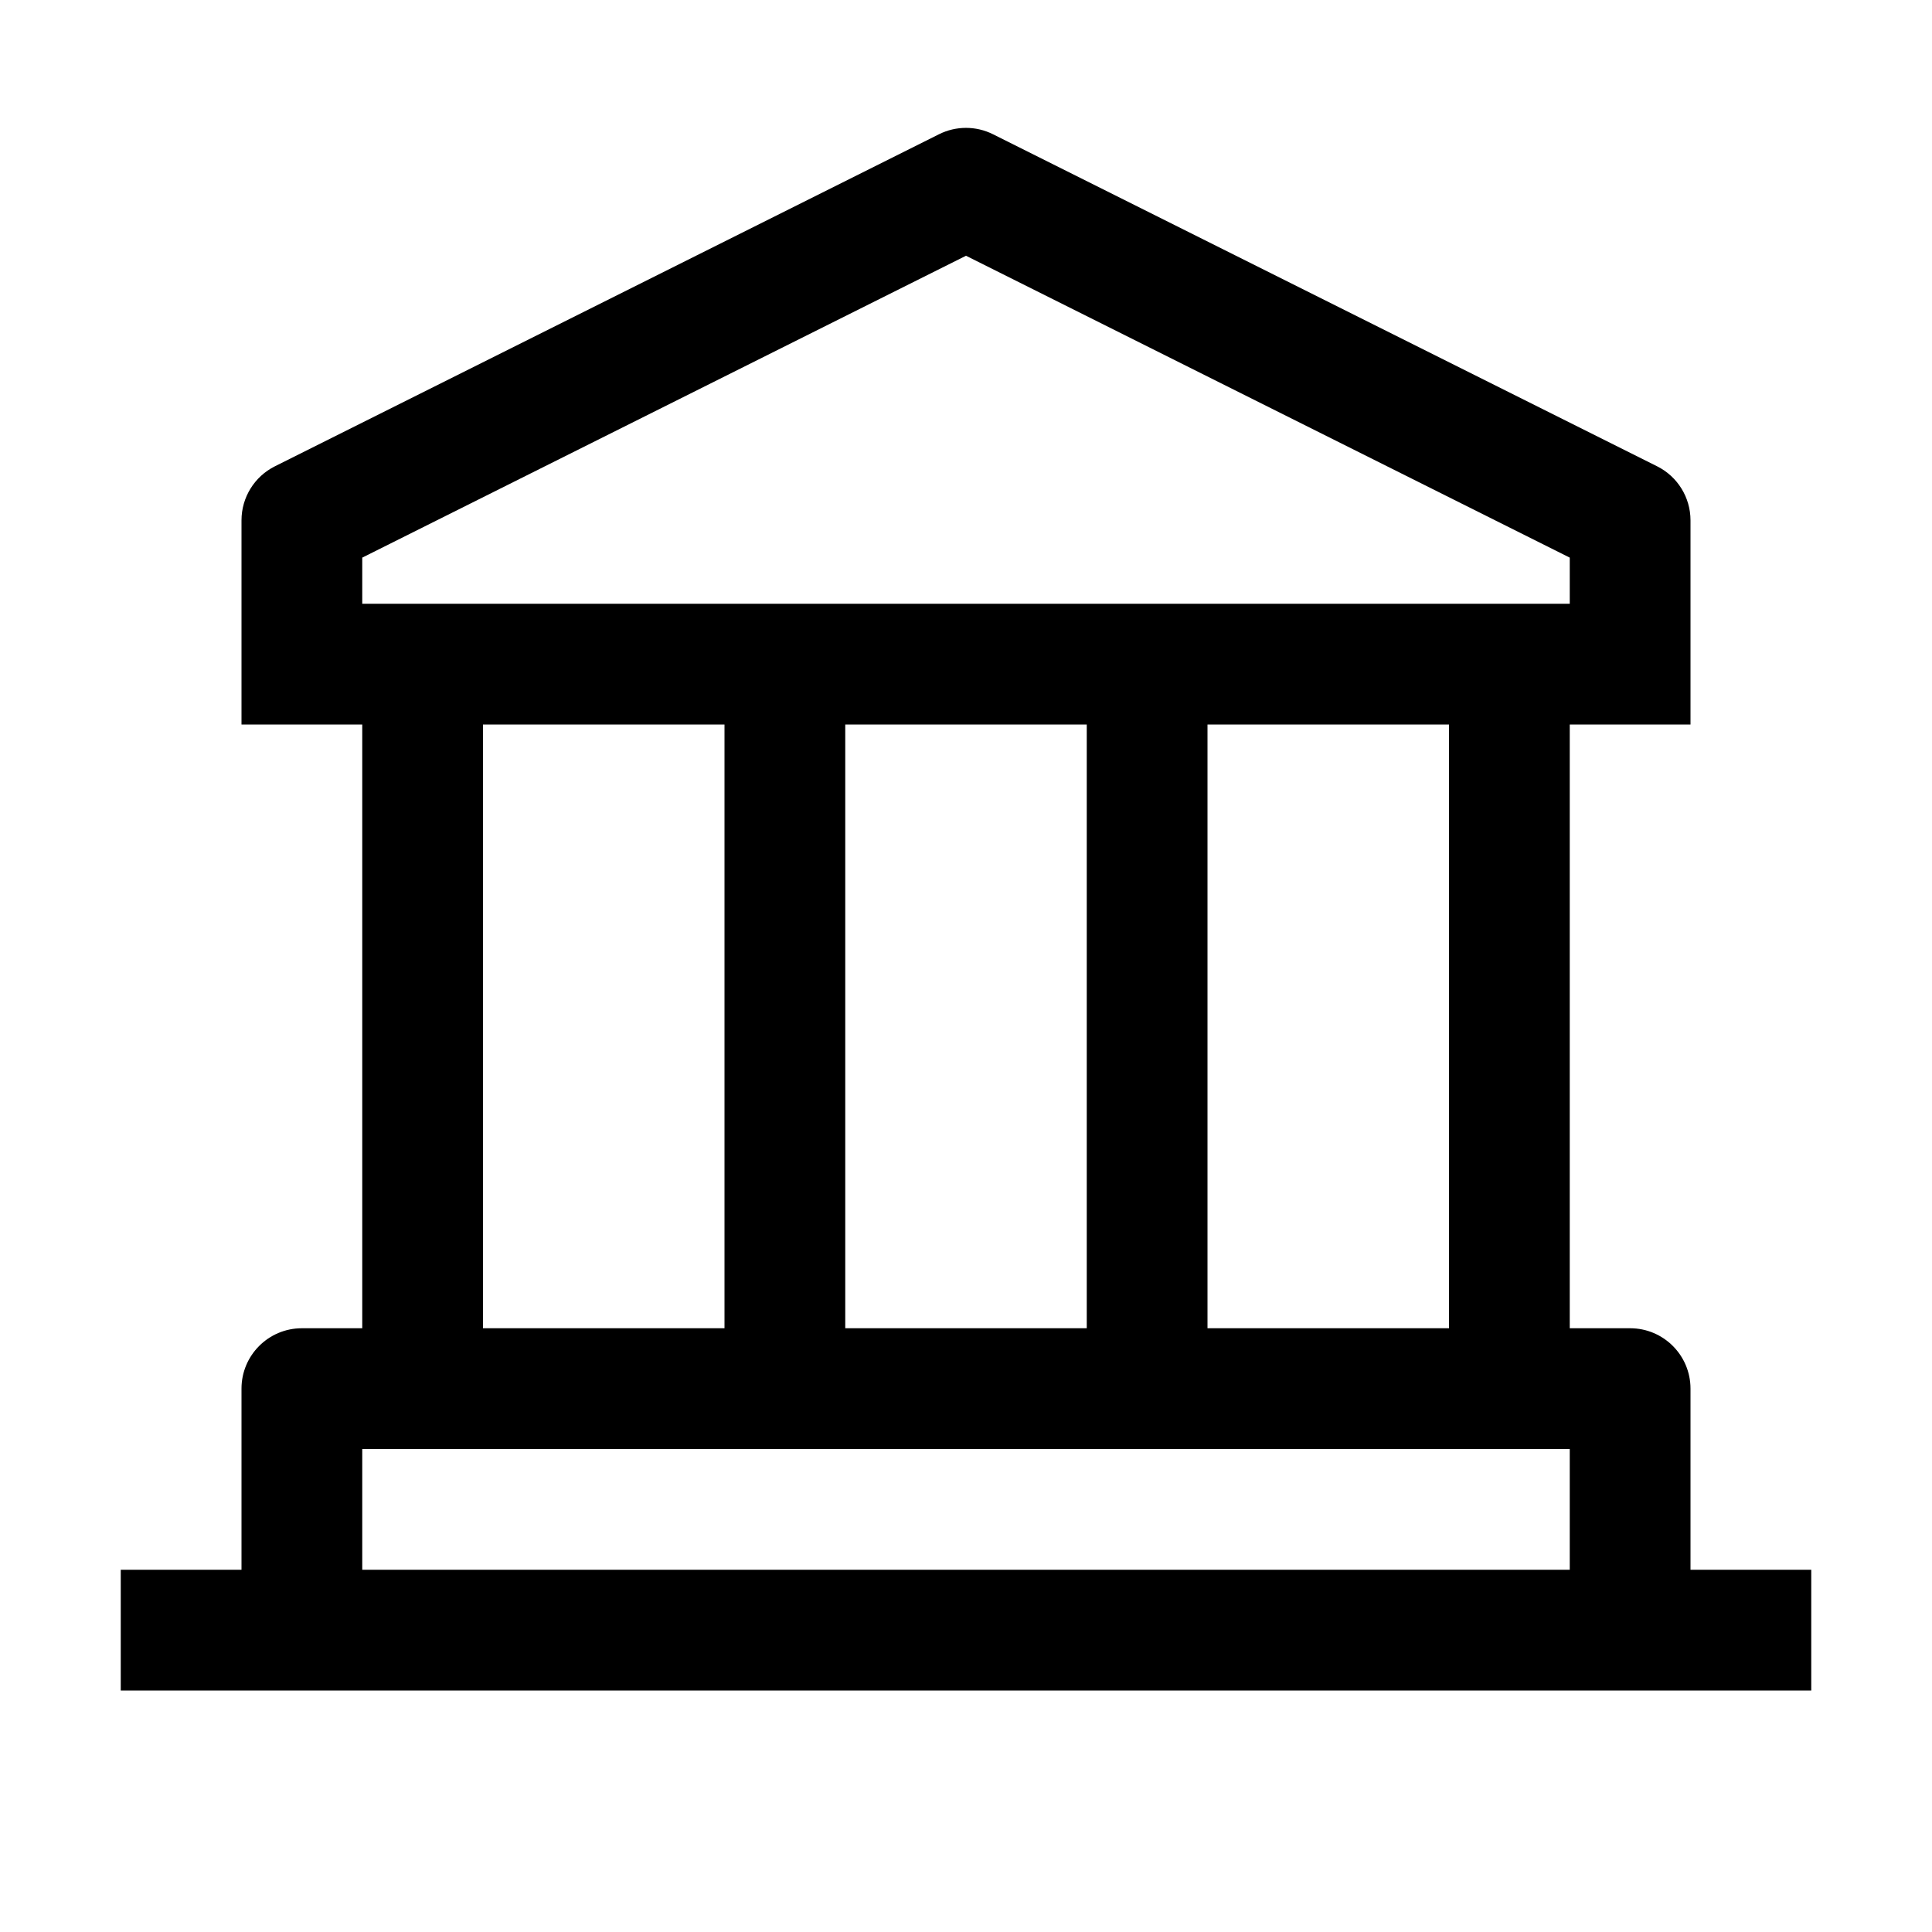
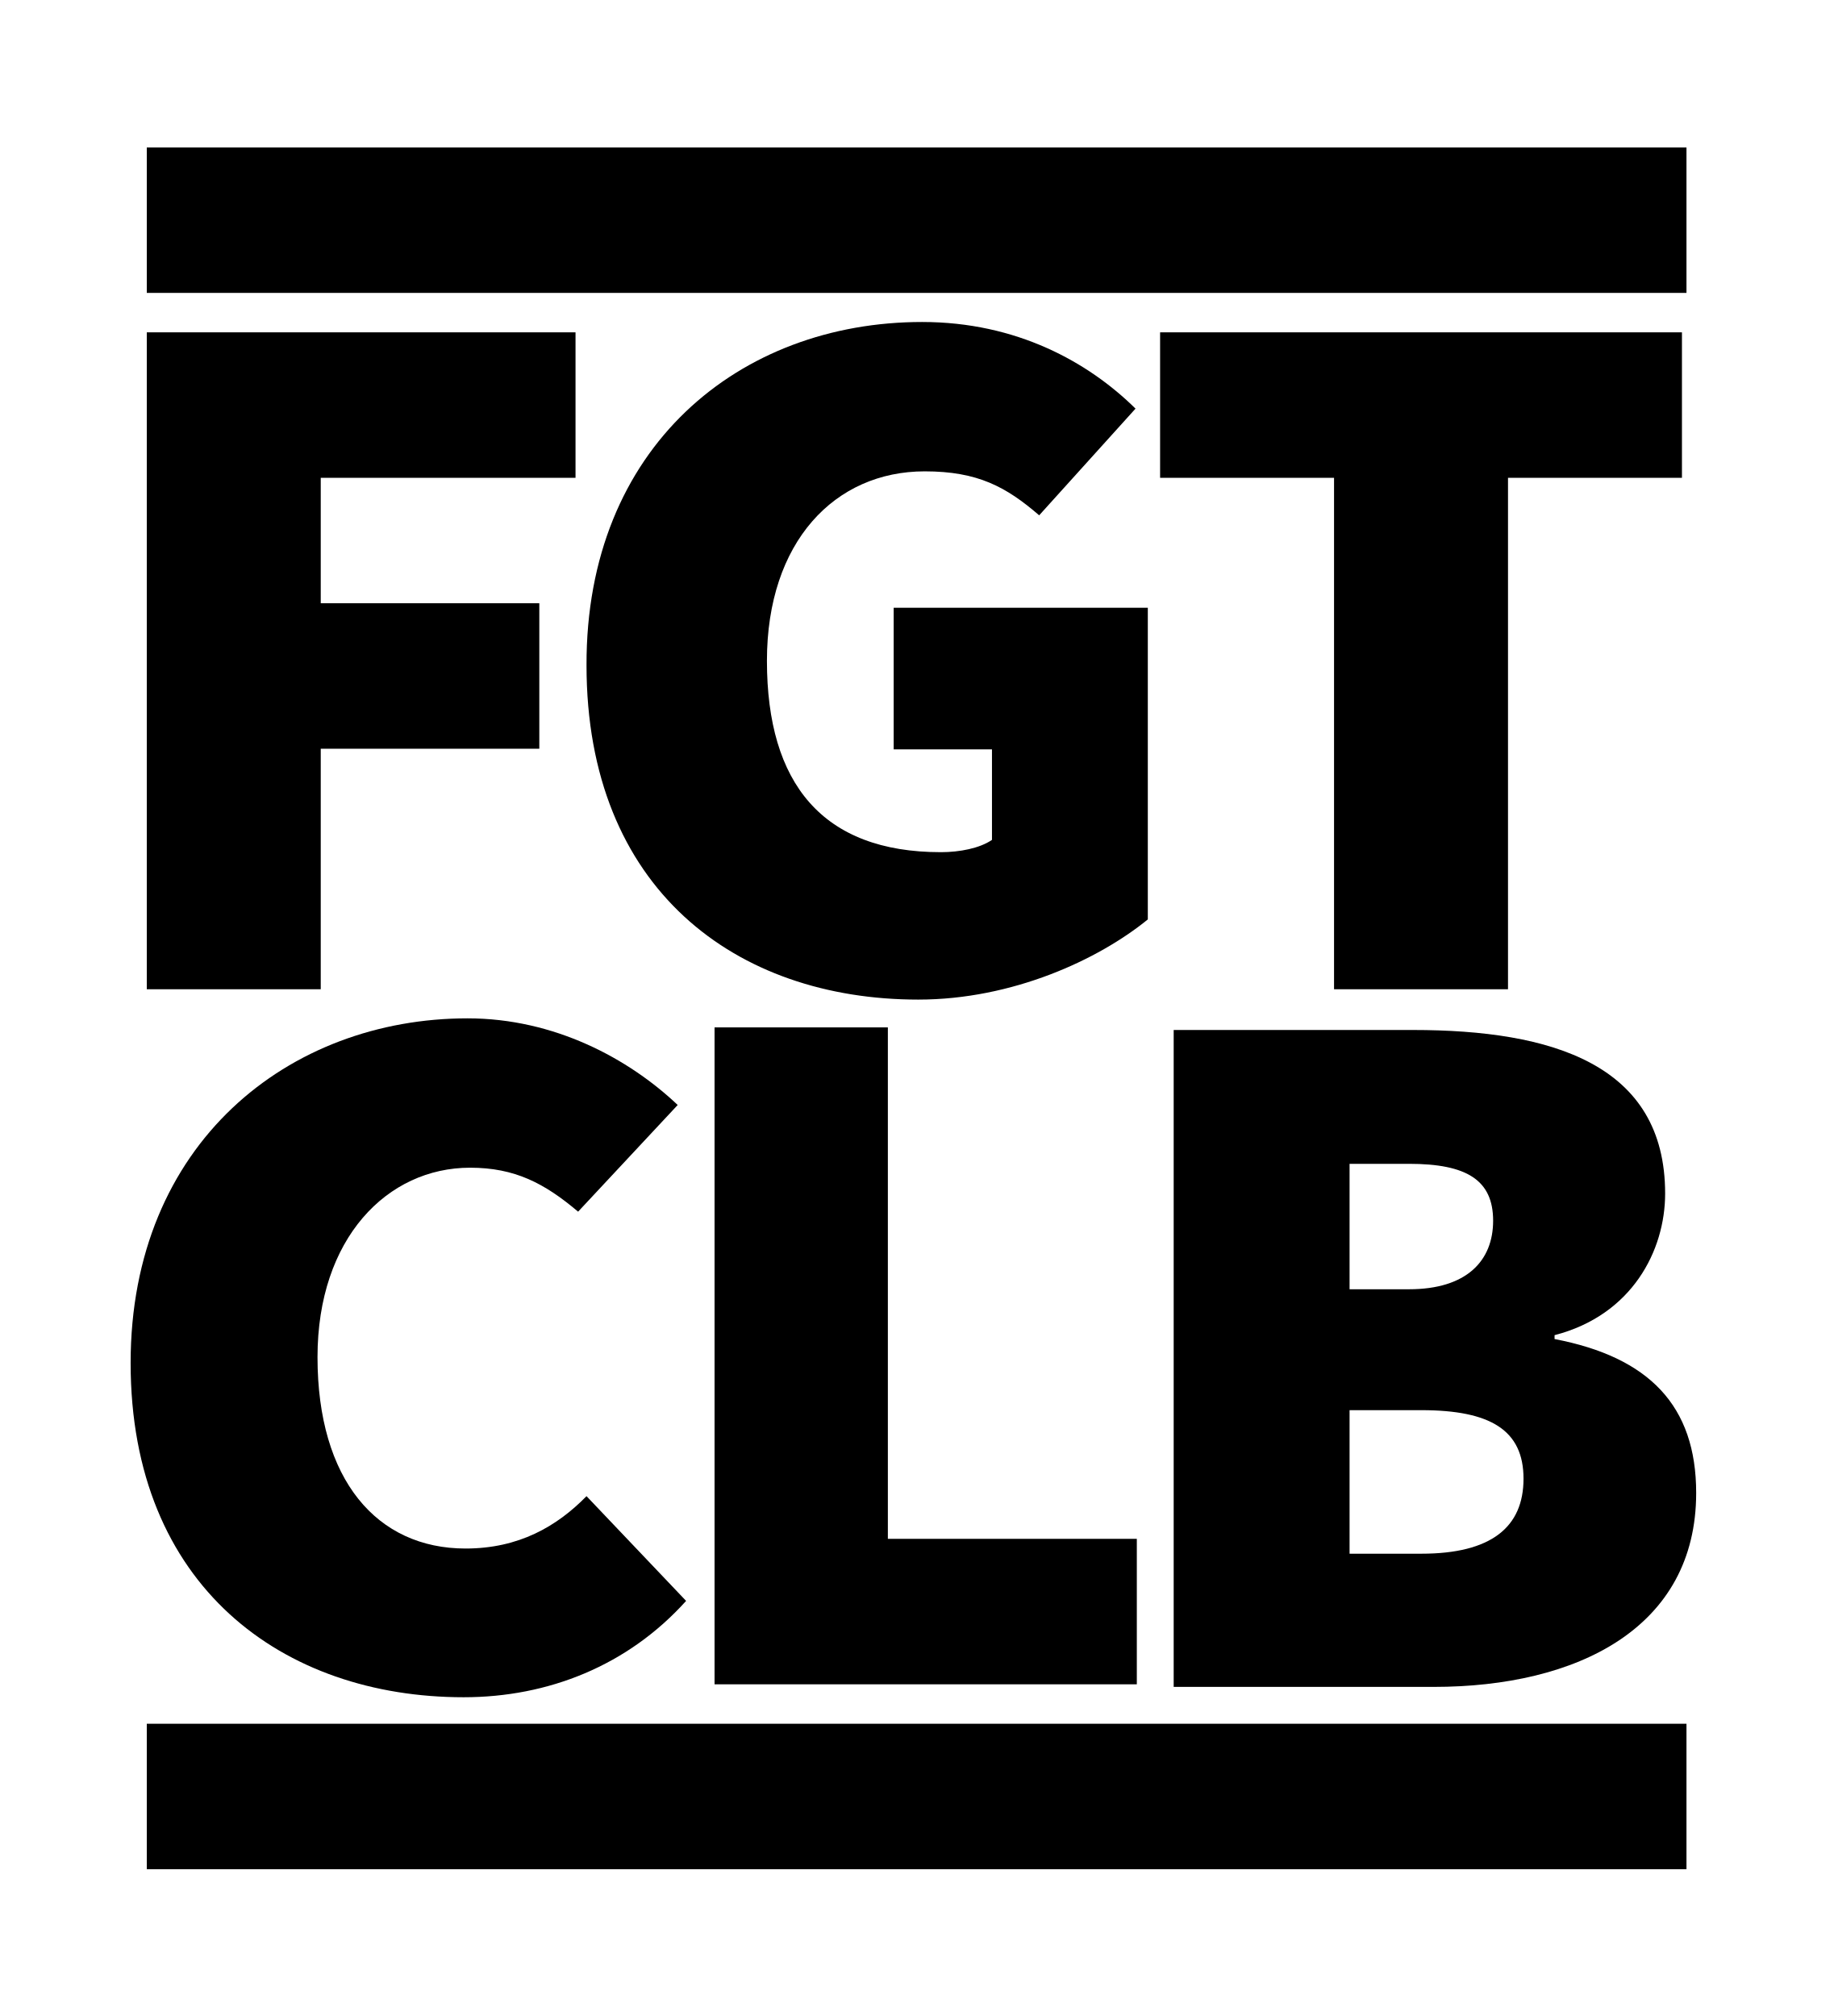
- <svg xmlns="http://www.w3.org/2000/svg" xml:space="preserve" viewBox="0 0 16 16">
-   <g fill="currentColor">
-     <path d="M14 13v-1.5a.5.5 0 0 0-.5-.5H13V6h1V4.309a.5.5 0 0 0-.276-.447l-5.5-2.75a.5.5 0 0 0-.448 0l-5.5 2.75A.5.5 0 0 0 2 4.309V6h1v5h-.5a.5.5 0 0 0-.5.5V13H1v1h14v-1h-1zm-2-2h-2V6h2v5zM9 6v5H7V6h2zM3 4.618l5-2.5 5 2.5V5H3v-.382zM4 6h2v5H4V6zm9 7H3v-1h10v1z" />
+ <svg xmlns="http://www.w3.org/2000/svg" version="1.1" id="Ebene_1" x="0px" y="0px" viewBox="0 0 283.5 311.8" style="enable-background:new 0 0 283.5 311.8;" xml:space="preserve">
+   <g>
+     <path d="M22.7,51.4H89v22.5H49.6v19.4h33.8v22.5H49.6V153H22.7V51.4z" />
+     <path d="M206.3,73.9h-26.9V51.4h80.7v22.5h-26.9V153h-26.9V73.9z" />
+     <path d="M72.3,157.5c13.4,0,24.9,6.2,32.5,13.4l-15.4,16.5c-5.2-4.4-9.8-6.8-16.7-6.8c-12.8,0-23.6,10.9-23.6,29.3   c0,19,9.2,29.6,22.9,29.6c8.2,0,14.1-3.4,18.7-8.1l15.4,16.2c-9,10-21.3,14.9-34.4,14.9c-27.9,0-51.5-17.1-51.5-51.7   C20.2,176.8,44.7,157.5,72.3,157.5z" />
+     <path d="M110.4,158.9h26.9V238h38.5v22.5h-65.3V158.9z" />
+     <path d="M181.4,159.3h37.1c21.5,0,39,5.3,39,25.3c0,8.8-5.1,18.8-17.1,21.9v0.6c14.6,2.8,21.9,10.3,21.9,23.8   c0,20.9-18.4,30-40.6,30h-40.2V159.3z M217.9,199.4c8.9,0,13-4.4,13-10.6c0-6.3-4.1-8.8-13-8.8h-9.2v19.4H217.9z M219.8,240.3   c10.8,0,15.8-4.1,15.8-11.6c0-7.5-5.1-10.6-15.8-10.6h-11.1v22.2H219.8z" />
+     <rect x="22.7" y="22.8" width="238.1" height="22.5" />
+     <rect x="22.7" y="266.6" width="238.1" height="22.5" />
+     <path d="M142.6,49.8c14.6,0,25.7,6.2,33,13.4l-14.9,16.5c-5.1-4.4-9.5-6.8-17.7-6.8c-13.9,0-24.4,10.9-24.4,29.3   c0,19,8.6,29.6,26.9,29.6c2.9,0,6-0.6,7.9-1.9v-14h-15.2V94h39.3v48.2c-7.6,6.2-20.9,12.4-35.5,12.4c-28.2,0-51.3-17.1-51.3-51.7   C90.6,69.1,114.4,49.8,142.6,49.8z" />
  </g>
</svg>
